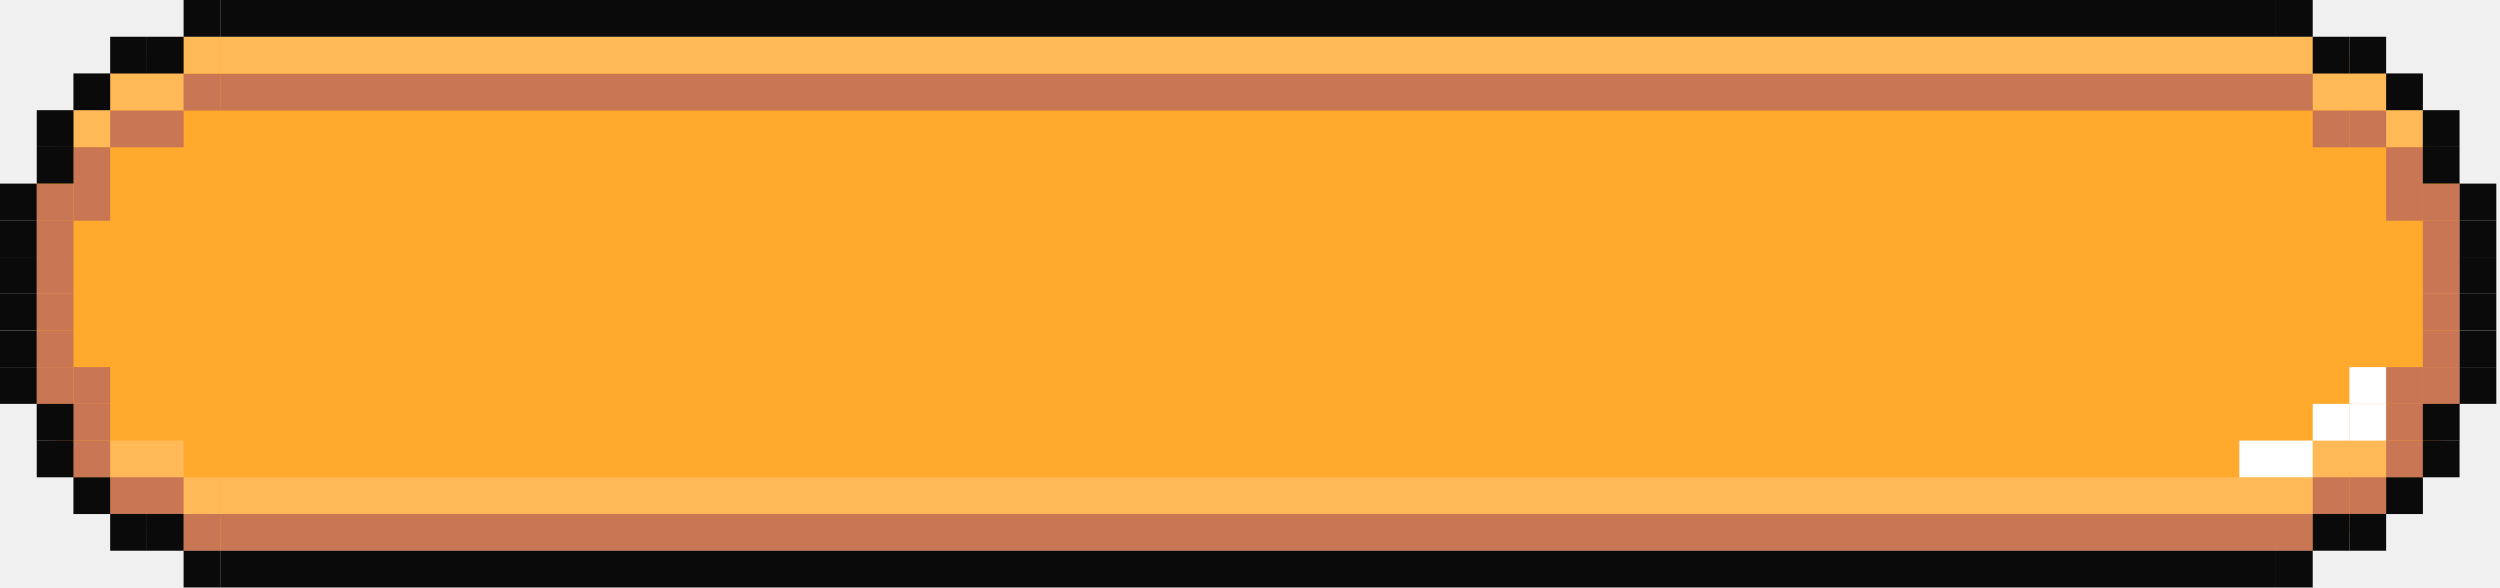
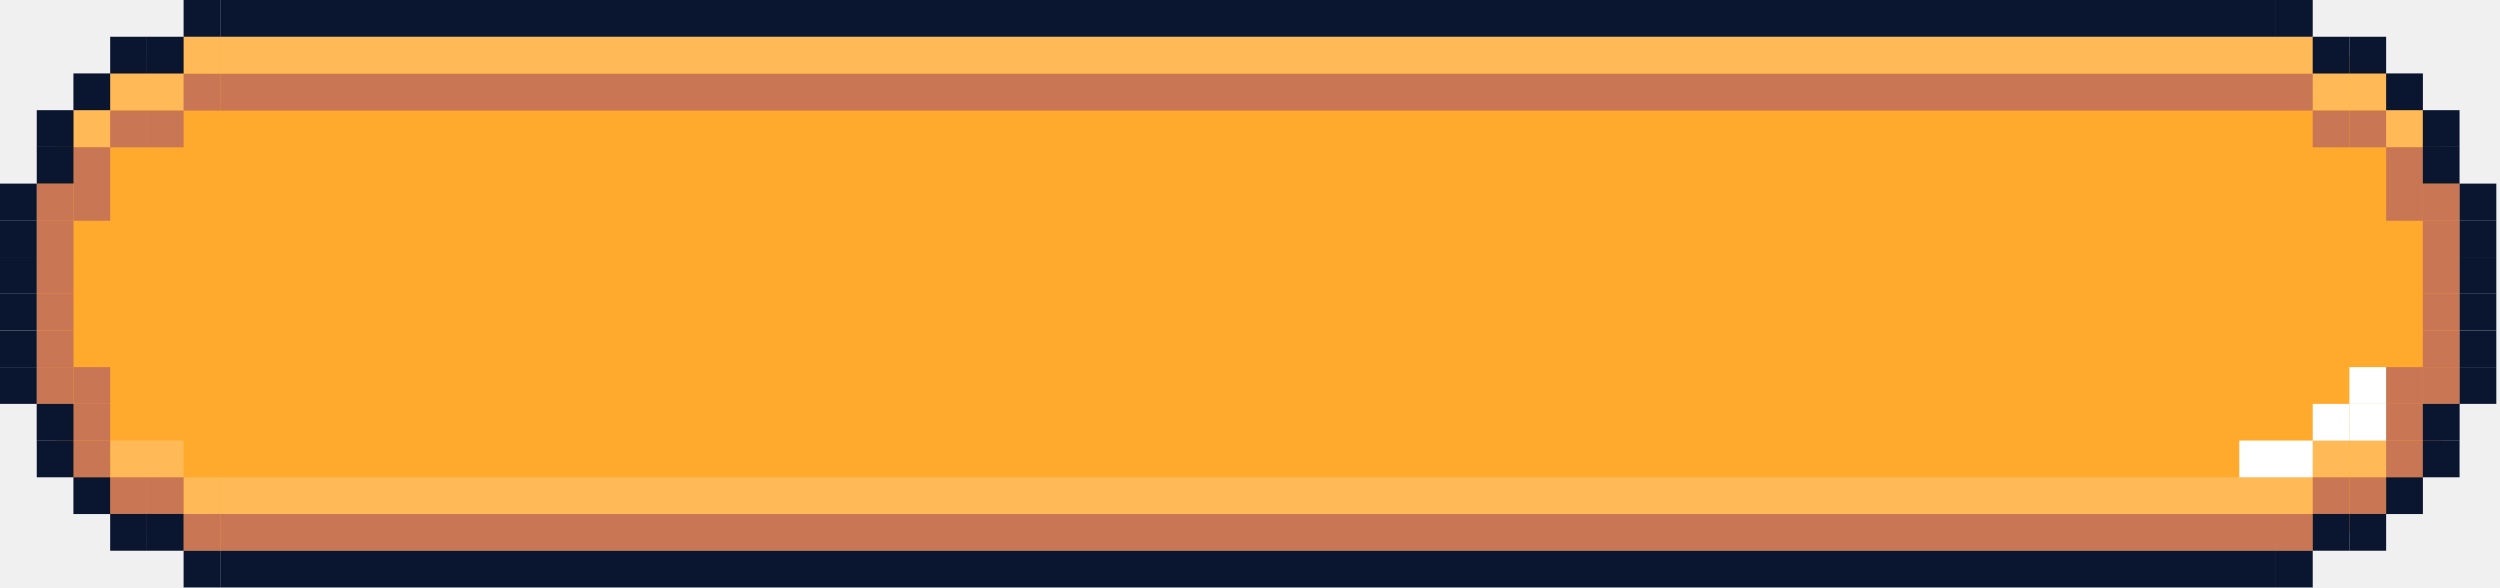
<svg xmlns="http://www.w3.org/2000/svg" version="1.1" viewBox="0 0 3054.2 717.6" preserveAspectRatio="none">
  <g isolation="isolate">
    <g id="Layer_1">
      <g>
        <polygon points="224.3 44.9 2825.4 44.9 2915.1 89.7 2959.9 134.6 3004.8 224.3 3004.8 493.4 2959.9 583.1 2915.1 627.9 2825.4 672.8 224.3 672.8 134.6 627.9 89.7 583.1 44.9 493.4 44.9 224.3 89.7 134.6 134.6 89.7 224.3 44.9" fill="#FFA92D" />
        <g>
          <rect x="2870.2" y="493.4" width="44.9" height="44.9" fill="#fff" />
          <rect x="2870.2" y="448.5" width="44.9" height="44.9" fill="#fff" />
          <rect x="2825.4" y="493.4" width="44.9" height="44.9" fill="#fff" />
          <rect x="2780.5" y="538.2" width="44.9" height="44.9" fill="#fff" />
          <rect x="2735.7" y="538.2" width="44.9" height="44.9" fill="#fff" />
        </g>
        <g mix-blend-mode="screen" opacity=".2">
          <g>
            <g>
              <rect x="134.6" y="89.7" width="44.9" height="44.9" fill="#fff" />
              <rect x="89.7" y="134.6" width="44.9" height="44.9" fill="#fff" />
              <rect x="179.4" y="89.7" width="44.9" height="44.9" fill="#fff" />
              <rect x="224.3" y="44.9" width="44.9" height="44.9" fill="#fff" />
              <rect x="2915.1" y="134.6" width="44.9" height="44.9" fill="#fff" />
              <rect x="2870.2" y="89.7" width="44.9" height="44.9" fill="#fff" />
              <rect x="2825.4" y="89.7" width="44.9" height="44.9" fill="#fff" />
              <rect x="2780.5" y="44.9" width="44.9" height="44.9" fill="#fff" />
              <rect x="269.1" y="44.9" width="2511.4" height="44.9" fill="#fff" />
            </g>
            <g>
              <rect x="2870.2" y="538.2" width="44.9" height="44.9" fill="#fff" />
              <rect x="2825.4" y="538.2" width="44.9" height="44.9" fill="#fff" />
              <rect x="2780.5" y="583.1" width="44.9" height="44.9" fill="#fff" />
              <rect x="134.6" y="538.2" width="44.9" height="44.9" fill="#fff" />
              <rect x="179.4" y="538.2" width="44.9" height="44.9" fill="#fff" />
              <rect x="224.3" y="583.1" width="44.9" height="44.9" fill="#fff" />
              <rect x="269.1" y="583.1" width="2511.4" height="44.9" fill="#fff" />
            </g>
          </g>
        </g>
        <g mix-blend-mode="multiply" opacity=".4">
          <g>
            <g>
              <rect x="134.6" y="135.1" width="44.9" height="44.9" fill="#782b91" />
              <rect x="89.7" y="179.9" width="44.9" height="44.9" fill="#782b91" />
              <rect x="89.7" y="224.8" width="44.9" height="44.9" fill="#782b91" />
              <rect x="44.9" y="224.8" width="44.9" height="44.9" fill="#782b91" />
              <rect x="44.9" y="269.6" width="44.9" height="44.9" fill="#782b91" />
              <rect x="179.4" y="135.1" width="44.9" height="44.9" fill="#782b91" />
              <rect x="224.3" y="90.2" width="44.9" height="44.9" fill="#782b91" />
              <rect x="2915.1" y="179.9" width="44.9" height="44.9" fill="#782b91" />
              <rect x="2959.9" y="269.6" width="44.9" height="44.9" fill="#782b91" />
              <rect x="2959.9" y="224.8" width="44.9" height="44.9" fill="#782b91" />
              <rect x="2870.2" y="135.1" width="44.9" height="44.9" fill="#782b91" />
              <rect x="2825.4" y="135.1" width="44.9" height="44.9" fill="#782b91" />
              <rect x="2780.5" y="90.2" width="44.9" height="44.9" fill="#782b91" />
              <rect x="269.1" y="90.2" width="2511.4" height="44.9" fill="#782b91" />
            </g>
            <g>
              <rect x="2870.2" y="583.1" width="44.9" height="44.9" fill="#782b91" />
              <rect x="2915.1" y="538.2" width="44.9" height="44.9" fill="#782b91" />
              <rect x="2959.9" y="493.4" width="44.9" height="44.9" fill="#782b91" />
              <rect x="2959.9" y="448.5" width="44.9" height="44.9" fill="#782b91" />
              <rect x="2825.4" y="583.1" width="44.9" height="44.9" fill="#782b91" />
              <rect x="2780.5" y="627.9" width="44.9" height="44.9" fill="#782b91" />
              <rect x="89.7" y="538.2" width="44.9" height="44.9" fill="#782b91" />
              <rect x="2915.1" y="493.4" width="44.9" height="44.9" fill="#782b91" />
              <rect x="89.7" y="493.4" width="44.9" height="44.9" fill="#782b91" />
              <rect x="89.7" y="448.5" width="44.9" height="44.9" fill="#782b91" />
              <rect x="2915.1" y="224.8" width="44.9" height="44.9" fill="#782b91" />
              <rect x="2915.1" y="448.5" width="44.9" height="44.9" fill="#782b91" />
              <rect x="44.9" y="448.5" width="44.9" height="44.9" fill="#782b91" />
              <rect x="2959.9" y="403.7" width="44.9" height="44.9" fill="#782b91" />
              <rect x="44.9" y="403.7" width="44.9" height="44.9" fill="#782b91" />
              <rect x="2959.9" y="358.8" width="44.9" height="44.9" fill="#782b91" />
              <rect x="44.9" y="358.8" width="44.9" height="44.9" fill="#782b91" />
              <rect x="2959.9" y="314" width="44.9" height="44.9" fill="#782b91" />
              <rect x="44.9" y="314" width="44.9" height="44.9" fill="#782b91" />
              <rect x="44.9" y="493.4" width="44.9" height="44.9" fill="#782b91" />
              <rect x="134.6" y="583.1" width="44.9" height="44.9" fill="#782b91" />
              <rect x="179.4" y="583.1" width="44.9" height="44.9" fill="#782b91" />
              <rect x="224.3" y="627.9" width="44.9" height="44.9" fill="#782b91" />
              <rect x="269.1" y="627.9" width="2511.4" height="44.9" fill="#782b91" />
            </g>
          </g>
        </g>
-         <rect x="134.6" y="44.9" width="44.9" height="44.9" fill="#0a0a0a" />
-         <rect x="89.7" y="89.7" width="44.9" height="44.9" fill="#0a0a0a" />
-         <rect x="89.7" y="583.1" width="44.9" height="44.9" fill="#0a0a0a" />
-         <rect x="44.9" y="134.6" width="44.9" height="44.9" fill="#0a0a0a" />
-         <rect x="44.9" y="179.4" width="44.9" height="44.9" fill="#0a0a0a" />
-         <rect x="44.9" y="493.4" width="44.9" height="44.9" fill="#0a0a0a" />
-         <rect x="44.9" y="538.2" width="44.9" height="44.9" fill="#0a0a0a" />
-         <rect y="224.3" width="44.9" height="44.9" fill="#0a0a0a" />
-         <rect y="269.1" width="44.9" height="44.9" fill="#0a0a0a" />
-         <rect y="314" width="44.9" height="44.9" fill="#0a0a0a" />
-         <rect y="358.8" width="44.9" height="44.9" fill="#0a0a0a" />
-         <rect y="403.7" width="44.9" height="44.9" fill="#0a0a0a" />
-         <rect y="448.5" width="44.9" height="44.9" fill="#0a0a0a" />
-         <rect x="179.4" y="44.9" width="44.9" height="44.9" fill="#0a0a0a" />
-         <rect x="134.6" y="627.9" width="44.9" height="44.9" fill="#0a0a0a" />
-         <rect x="179.4" y="627.9" width="44.9" height="44.9" fill="#0a0a0a" />
-         <rect x="224.3" y="0" width="44.9" height="44.9" fill="#0a0a0a" />
-         <rect x="224.3" y="672.8" width="44.9" height="44.9" fill="#0a0a0a" />
-         <rect x="2870.2" y="627.9" width="44.9" height="44.9" fill="#0a0a0a" />
-         <rect x="2915.1" y="583.1" width="44.9" height="44.9" fill="#0a0a0a" />
-         <rect x="2915.1" y="89.7" width="44.9" height="44.9" fill="#0a0a0a" />
-         <rect x="2959.9" y="538.2" width="44.9" height="44.9" fill="#0a0a0a" />
-         <rect x="2959.9" y="493.4" width="44.9" height="44.9" fill="#0a0a0a" />
-         <rect x="2959.9" y="179.4" width="44.9" height="44.9" fill="#0a0a0a" />
-         <rect x="2959.9" y="134.6" width="44.9" height="44.9" fill="#0a0a0a" />
-         <rect x="3004.8" y="448.5" width="44.9" height="44.9" fill="#0a0a0a" />
-         <rect x="3004.8" y="403.7" width="44.9" height="44.9" fill="#0a0a0a" />
-         <rect x="3004.8" y="358.8" width="44.9" height="44.9" fill="#0a0a0a" />
-         <rect x="3004.8" y="314" width="44.9" height="44.9" fill="#0a0a0a" />
-         <rect x="3004.8" y="269.1" width="44.9" height="44.9" fill="#0a0a0a" />
-         <rect x="3004.8" y="224.3" width="44.9" height="44.9" fill="#0a0a0a" />
-         <rect x="2825.4" y="627.9" width="44.9" height="44.9" fill="#0a0a0a" />
-         <rect x="2870.2" y="44.9" width="44.9" height="44.9" fill="#0a0a0a" />
-         <rect x="2825.4" y="44.9" width="44.9" height="44.9" fill="#0a0a0a" />
-         <rect x="2780.5" y="672.8" width="44.9" height="44.9" fill="#0a0a0a" />
-         <rect x="2780.5" y="0" width="44.9" height="44.9" fill="#0a0a0a" />
-         <rect x="269.1" y="0" width="2511.4" height="44.9" fill="#0a0a0a" />
-         <rect x="269.1" y="672.8" width="2511.4" height="44.9" fill="#0a0a0a" />
+         <rect x="134.6" y="44.9" width="44.9" height="44.9" fill="#0A1530" />
+         <rect x="89.7" y="89.7" width="44.9" height="44.9" fill="#0A1530" />
+         <rect x="89.7" y="583.1" width="44.9" height="44.9" fill="#0A1530" />
+         <rect x="44.9" y="134.6" width="44.9" height="44.9" fill="#0A1530" />
+         <rect x="44.9" y="179.4" width="44.9" height="44.9" fill="#0A1530" />
+         <rect x="44.9" y="493.4" width="44.9" height="44.9" fill="#0A1530" />
+         <rect x="44.9" y="538.2" width="44.9" height="44.9" fill="#0A1530" />
+         <rect y="224.3" width="44.9" height="44.9" fill="#0A1530" />
+         <rect y="269.1" width="44.9" height="44.9" fill="#0A1530" />
+         <rect y="314" width="44.9" height="44.9" fill="#0A1530" />
+         <rect y="358.8" width="44.9" height="44.9" fill="#0A1530" />
+         <rect y="403.7" width="44.9" height="44.9" fill="#0A1530" />
+         <rect y="448.5" width="44.9" height="44.9" fill="#0A1530" />
+         <rect x="179.4" y="44.9" width="44.9" height="44.9" fill="#0A1530" />
+         <rect x="134.6" y="627.9" width="44.9" height="44.9" fill="#0A1530" />
+         <rect x="179.4" y="627.9" width="44.9" height="44.9" fill="#0A1530" />
+         <rect x="224.3" y="0" width="44.9" height="44.9" fill="#0A1530" />
+         <rect x="224.3" y="672.8" width="44.9" height="44.9" fill="#0A1530" />
+         <rect x="2870.2" y="627.9" width="44.9" height="44.9" fill="#0A1530" />
+         <rect x="2915.1" y="583.1" width="44.9" height="44.9" fill="#0A1530" />
+         <rect x="2915.1" y="89.7" width="44.9" height="44.9" fill="#0A1530" />
+         <rect x="2959.9" y="538.2" width="44.9" height="44.9" fill="#0A1530" />
+         <rect x="2959.9" y="493.4" width="44.9" height="44.9" fill="#0A1530" />
+         <rect x="2959.9" y="179.4" width="44.9" height="44.9" fill="#0A1530" />
+         <rect x="2959.9" y="134.6" width="44.9" height="44.9" fill="#0A1530" />
+         <rect x="3004.8" y="448.5" width="44.9" height="44.9" fill="#0A1530" />
+         <rect x="3004.8" y="403.7" width="44.9" height="44.9" fill="#0A1530" />
+         <rect x="3004.8" y="358.8" width="44.9" height="44.9" fill="#0A1530" />
+         <rect x="3004.8" y="314" width="44.9" height="44.9" fill="#0A1530" />
+         <rect x="3004.8" y="269.1" width="44.9" height="44.9" fill="#0A1530" />
+         <rect x="3004.8" y="224.3" width="44.9" height="44.9" fill="#0A1530" />
+         <rect x="2825.4" y="627.9" width="44.9" height="44.9" fill="#0A1530" />
+         <rect x="2870.2" y="44.9" width="44.9" height="44.9" fill="#0A1530" />
+         <rect x="2825.4" y="44.9" width="44.9" height="44.9" fill="#0A1530" />
+         <rect x="2780.5" y="672.8" width="44.9" height="44.9" fill="#0A1530" />
+         <rect x="2780.5" y="0" width="44.9" height="44.9" fill="#0A1530" />
+         <rect x="269.1" y="0" width="2511.4" height="44.9" fill="#0A1530" />
+         <rect x="269.1" y="672.8" width="2511.4" height="44.9" fill="#0A1530" />
      </g>
    </g>
  </g>
</svg>
